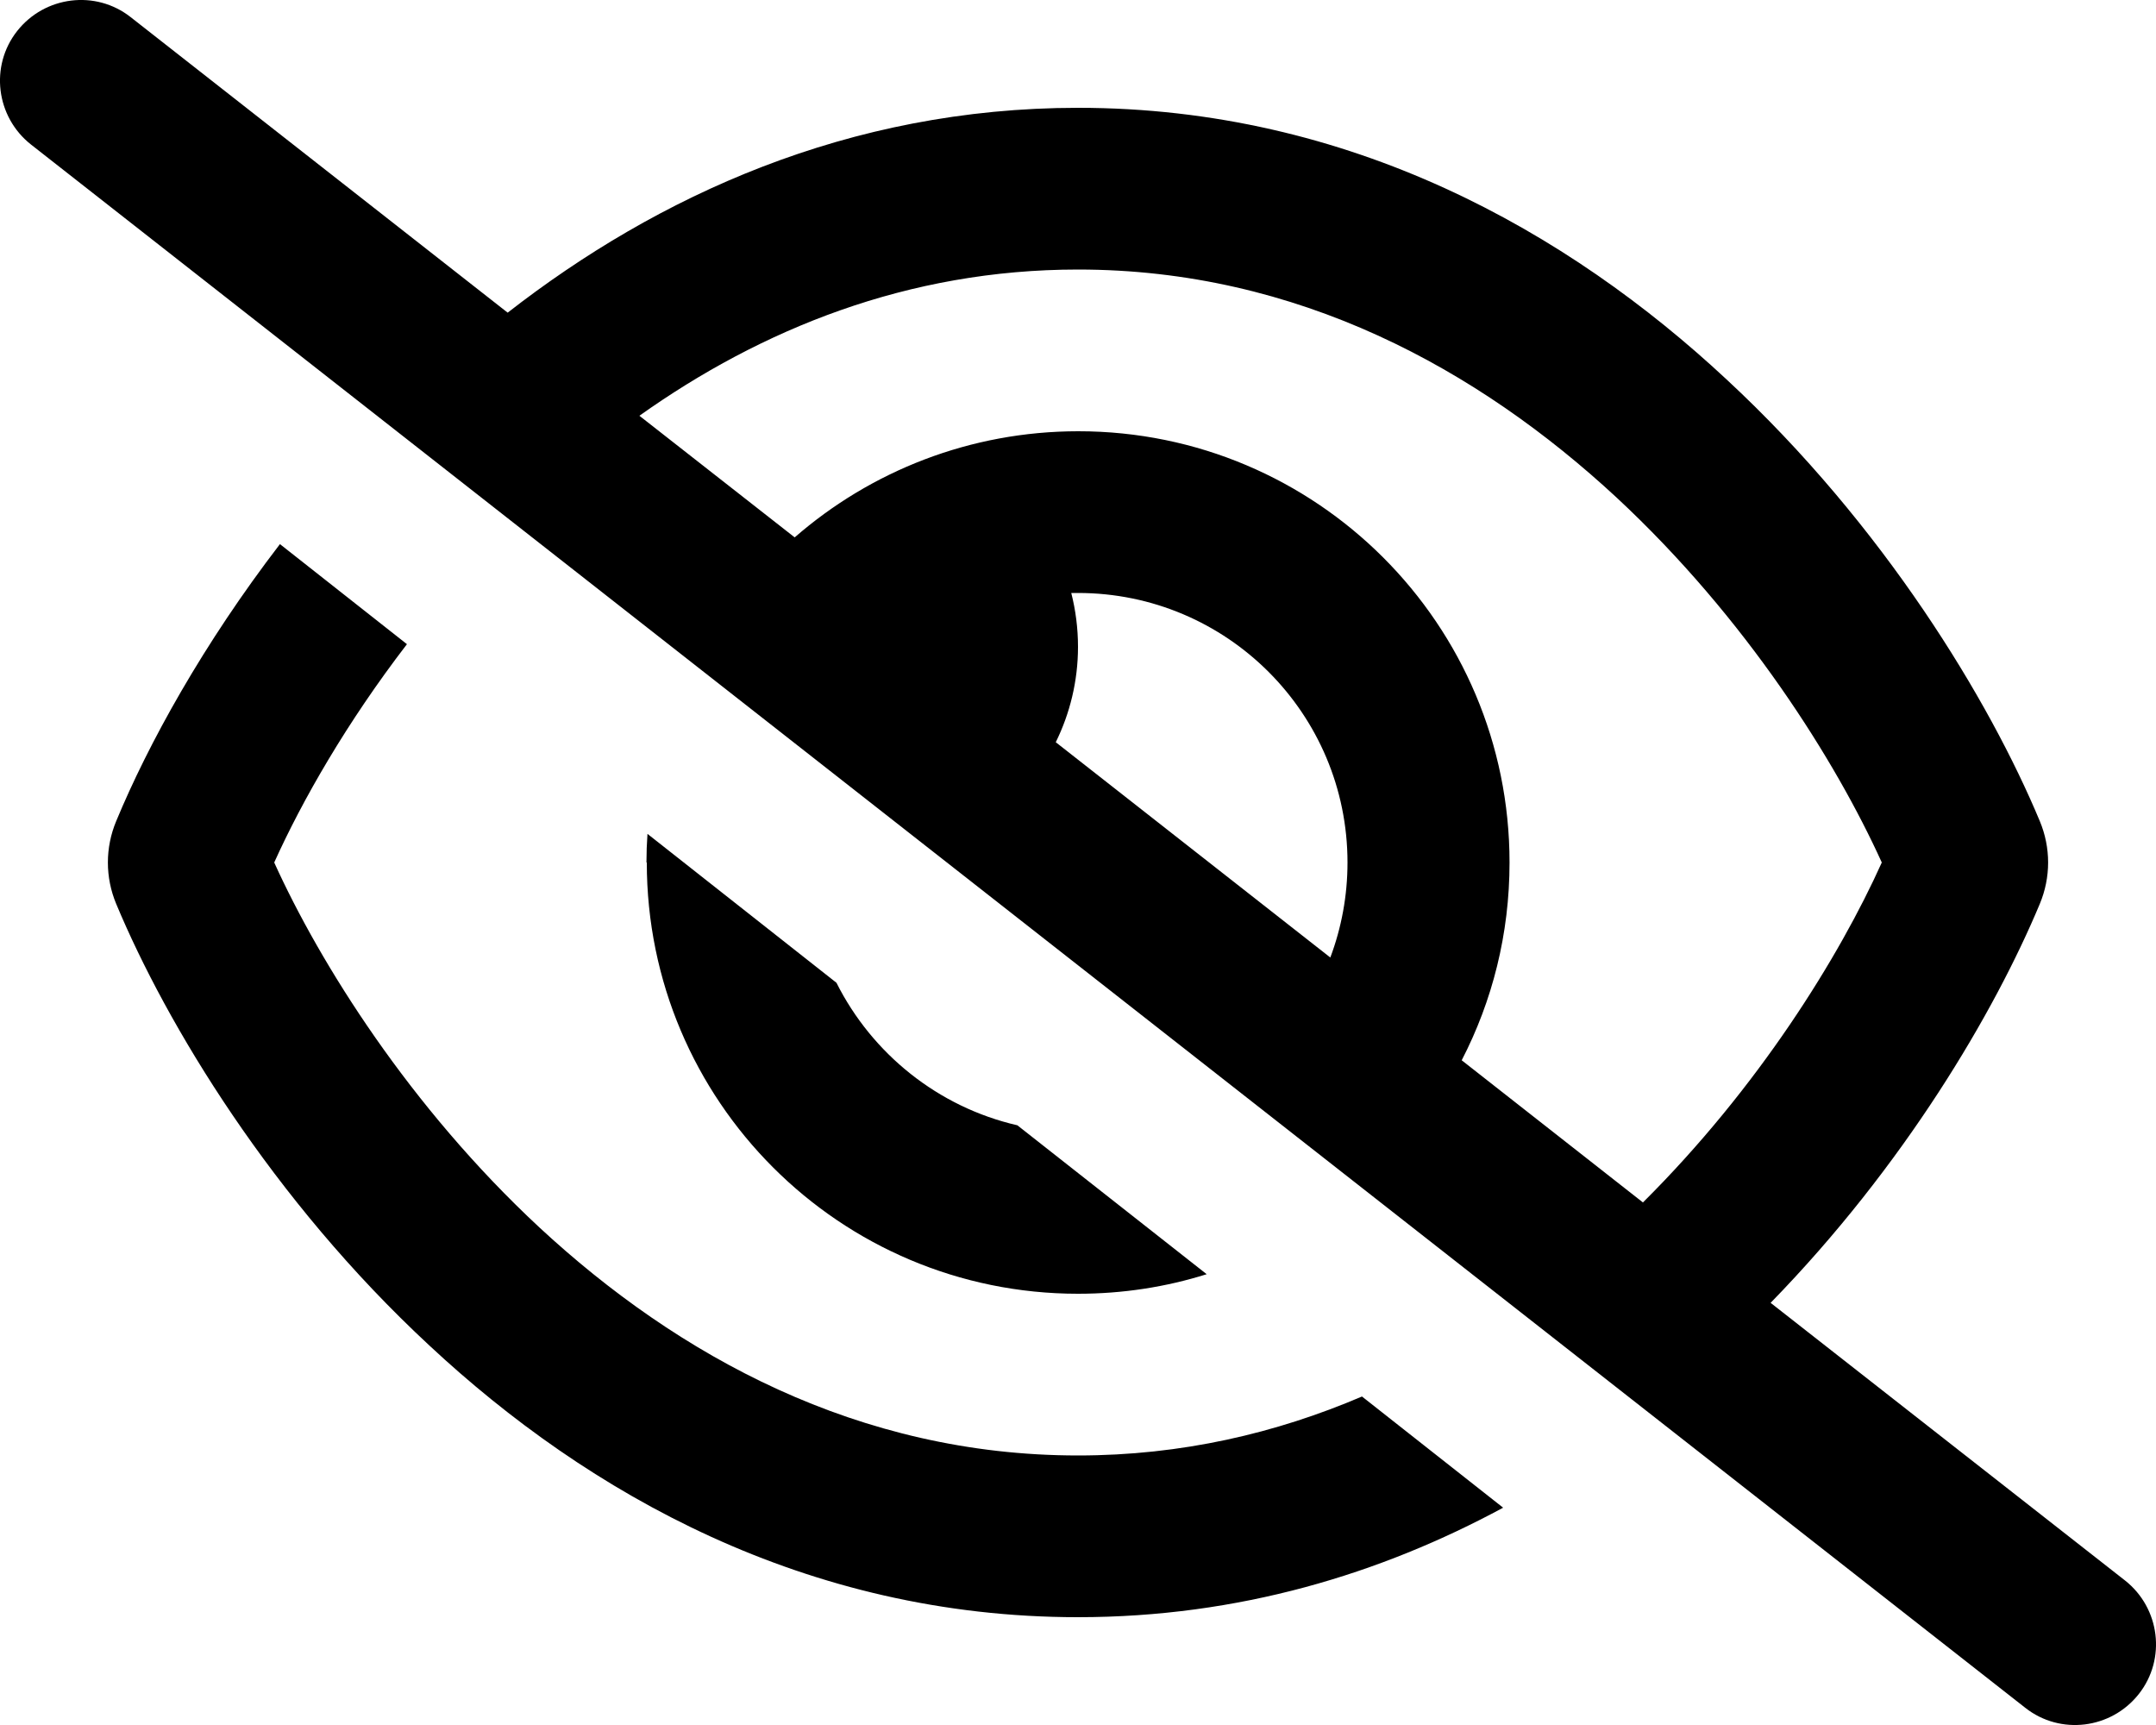
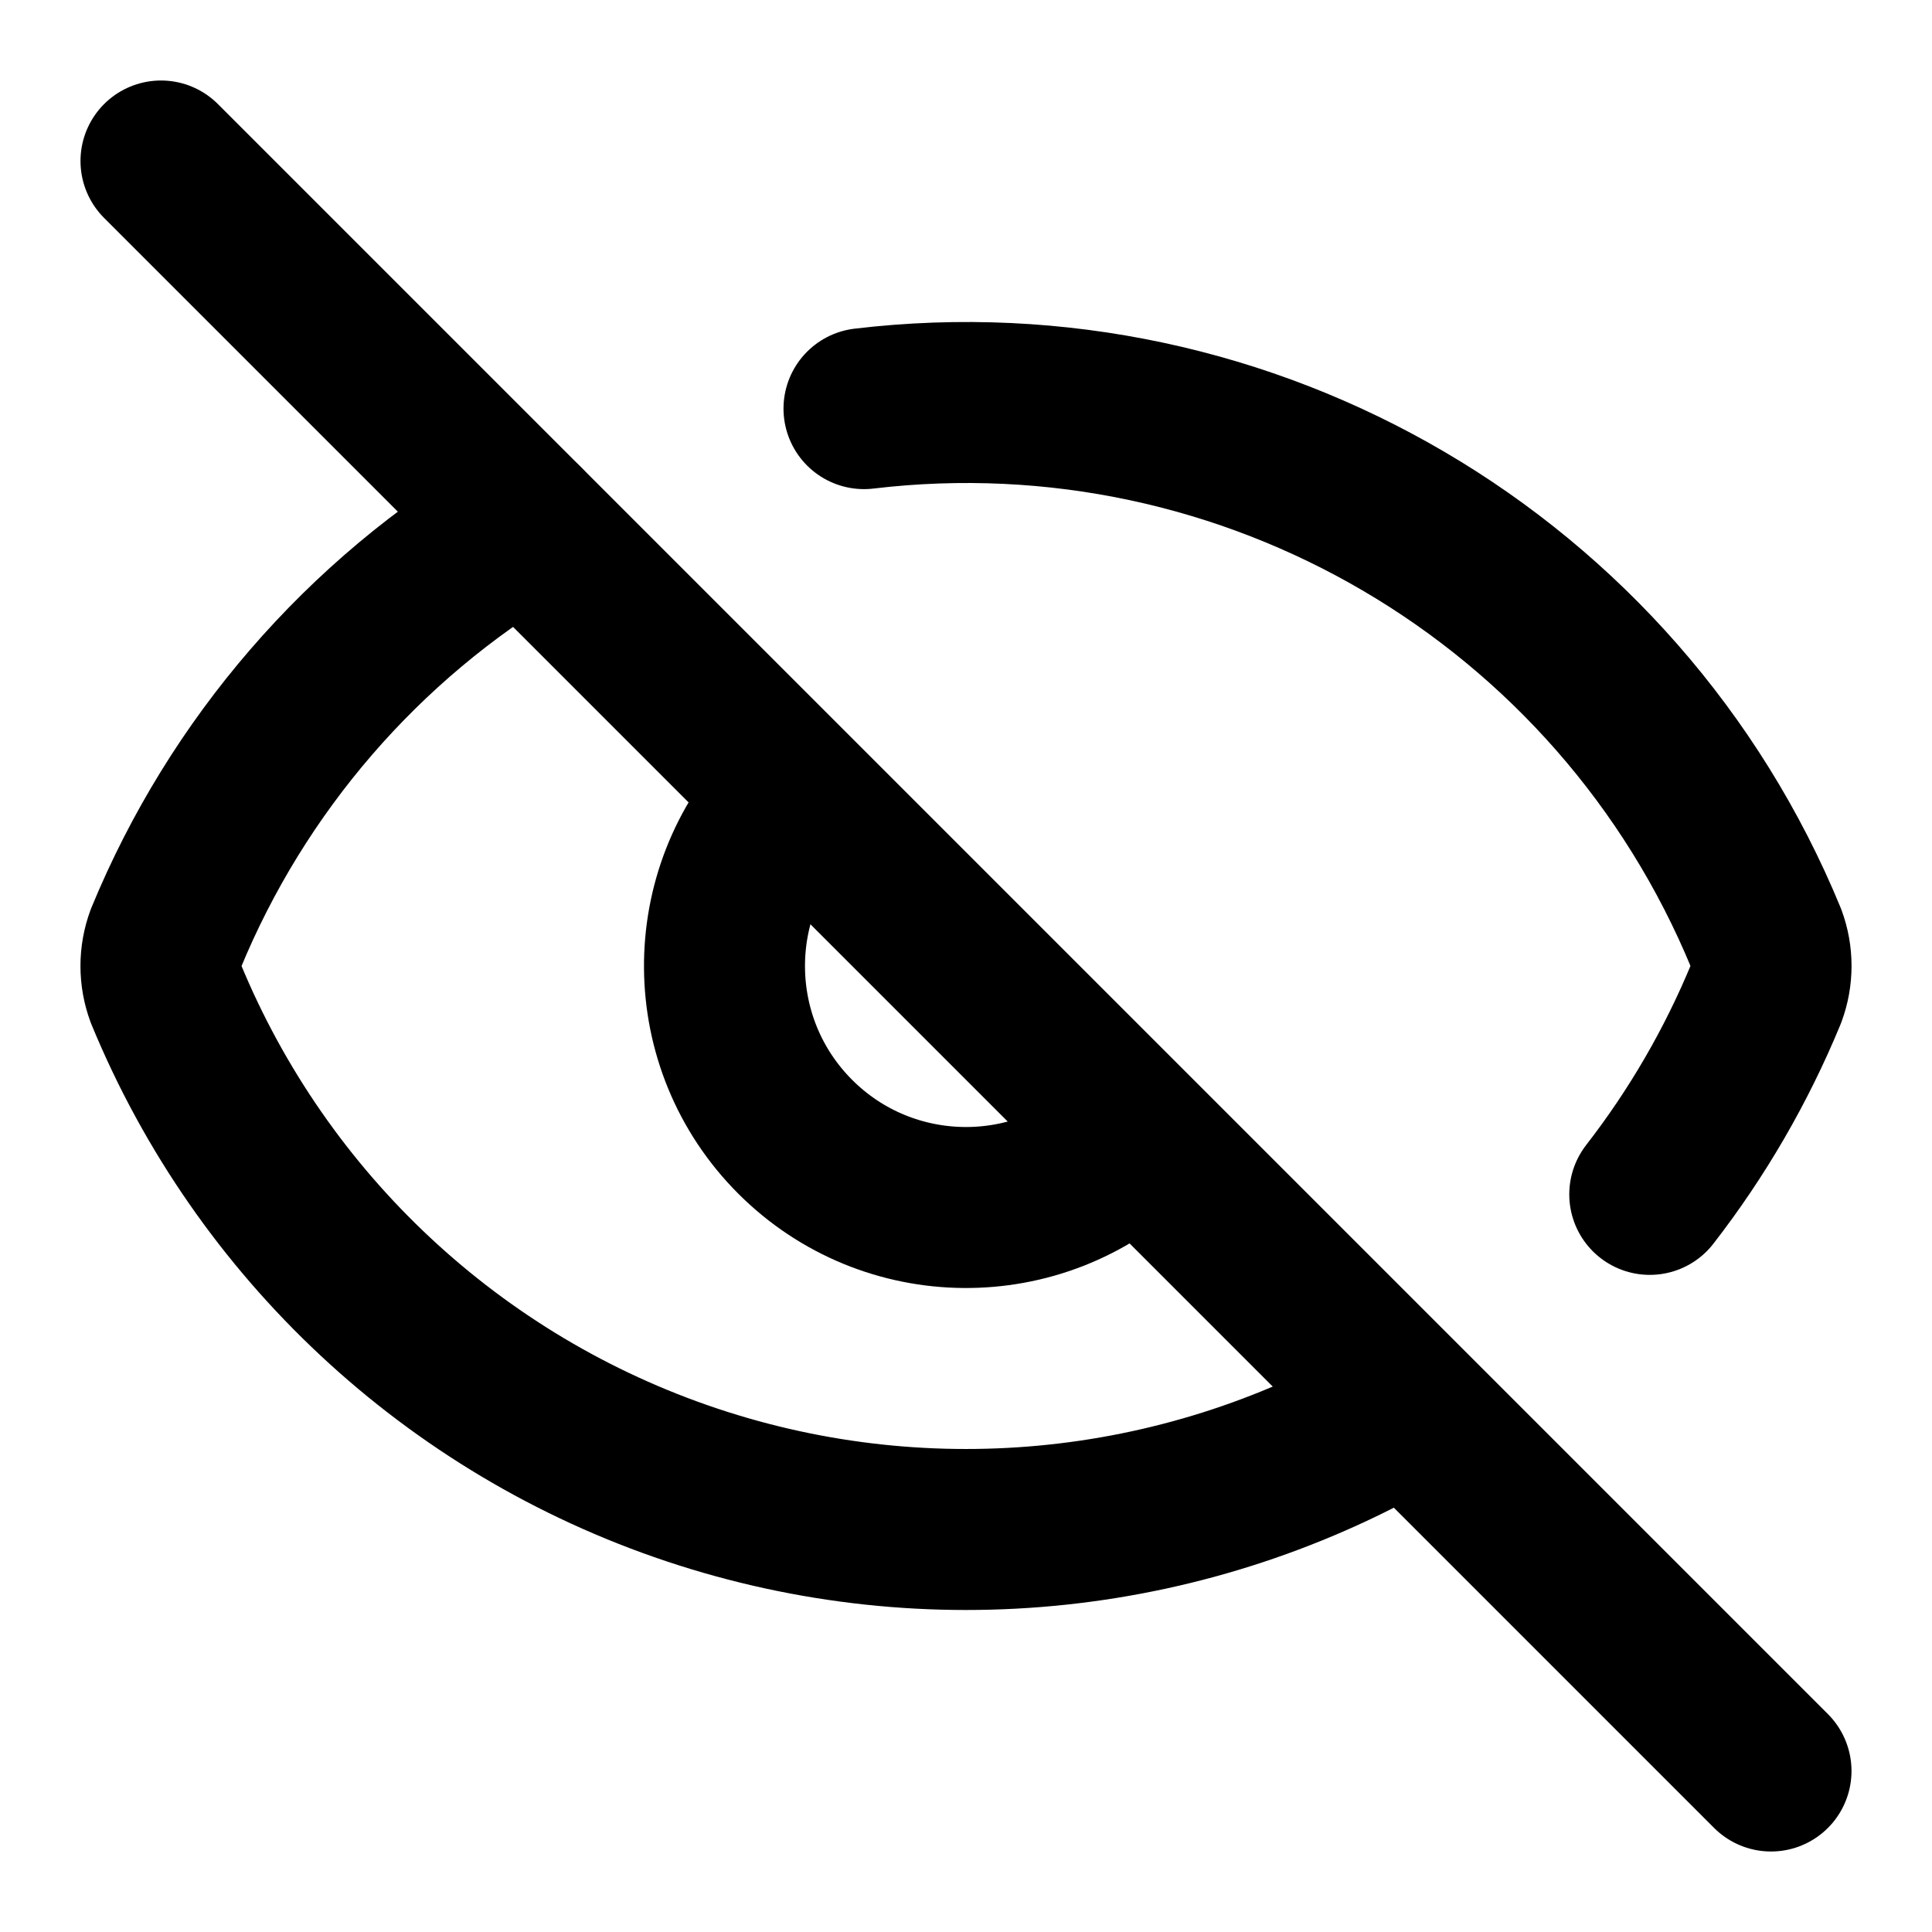
- <svg xmlns="http://www.w3.org/2000/svg" viewBox="0 0 640 512">
-   <path d="M38.8 5.1C28.4-3.1 13.3-1.2 5.1 9.2S-1.2 34.7 9.2 42.9l592 464c10.4 8.2 25.5 6.3 33.7-4.1s6.3-25.5-4.1-33.7L525.6 386.7c39.6-40.6 66.4-86.1 79.9-118.4c3.3-7.9 3.3-16.7 0-24.6c-14.9-35.7-46.2-87.7-93-131.1C465.5 68.8 400.8 32 320 32c-68.2 0-125 26.3-169.3 60.8L38.8 5.1zm151 118.3C226 97.7 269.5 80 320 80c65.2 0 118.8 29.6 159.9 67.7C518.4 183.5 545 226 558.6 256c-12.6 28-36.6 66.8-70.9 100.9l-53.8-42.2c9.1-17.6 14.2-37.5 14.2-58.7c0-70.7-57.3-128-128-128c-32.2 0-61.7 11.9-84.2 31.5l-46.1-36.1zM394.9 284.2l-81.5-63.9c4.2-8.5 6.6-18.2 6.6-28.3c0-5.5-.7-10.9-2-16c.7 0 1.3 0 2 0c44.2 0 80 35.8 80 80c0 9.9-1.8 19.4-5.1 28.2zm9.4 130.3C378.8 425.4 350.7 432 320 432c-65.2 0-118.8-29.6-159.9-67.7C121.6 328.5 95 286 81.4 256c8.3-18.4 21.5-41.5 39.4-64.8L83.1 161.5C60.3 191.2 44 220.8 34.5 243.7c-3.3 7.9-3.3 16.7 0 24.6c14.9 35.7 46.2 87.7 93 131.1C174.5 443.2 239.2 480 320 480c47.8 0 89.9-12.9 126.2-32.5l-41.9-33zM192 256c0 70.7 57.3 128 128 128c13.3 0 26.1-2 38.2-5.8L302 334c-23.5-5.4-43.1-21.2-53.7-42.3l-56.1-44.2c-.2 2.8-.3 5.6-.3 8.5z" />
+ <svg xmlns="http://www.w3.org/2000/svg" width="24" height="24" viewBox="0 0 24 24" fill="none" stroke="currentColor" stroke-width="2" stroke-linecap="round" stroke-linejoin="round" class="lucide lucide-eye-off">
+   <path d="M10.733 5.076a10.744 10.744 0 0 1 11.205 6.575 1 1 0 0 1 0 .696 10.747 10.747 0 0 1-1.444 2.49" />
+   <path d="M14.084 14.158a3 3 0 0 1-4.242-4.242" />
+   <path d="M17.479 17.499a10.75 10.75 0 0 1-15.417-5.151 1 1 0 0 1 0-.696 10.75 10.75 0 0 1 4.446-5.143" />
+   <path d="m2 2 20 20" />
</svg>
